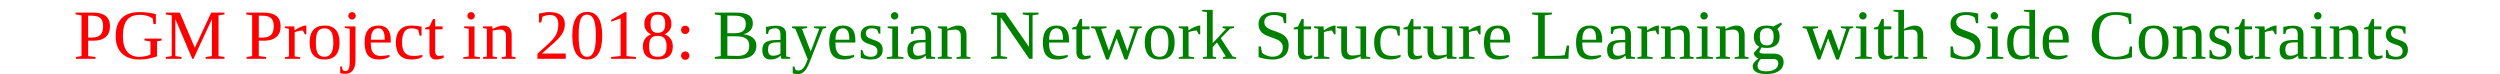
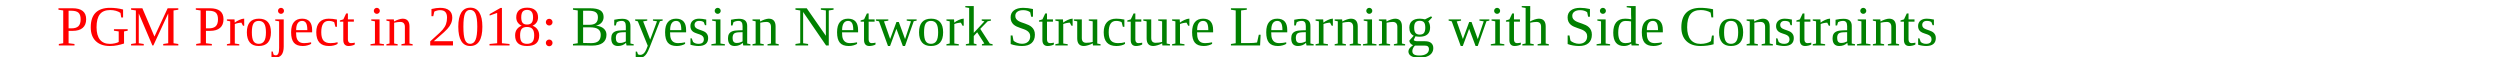
- <svg xmlns="http://www.w3.org/2000/svg" version="1.1" width="1700" height="50">
-   <text font-size="48" x="50" y="40">
+ <svg xmlns="http://www.w3.org/2000/svg" version="1.1" width="2200" height="50">
+   <text font-size="50" x="50" y="40">
    <tspan fill="red">PGM Project in 2018:</tspan>
    <tspan fill="green"> Bayesian Network Structure Learning with Side Constraints</tspan>
  </text>
</svg>
